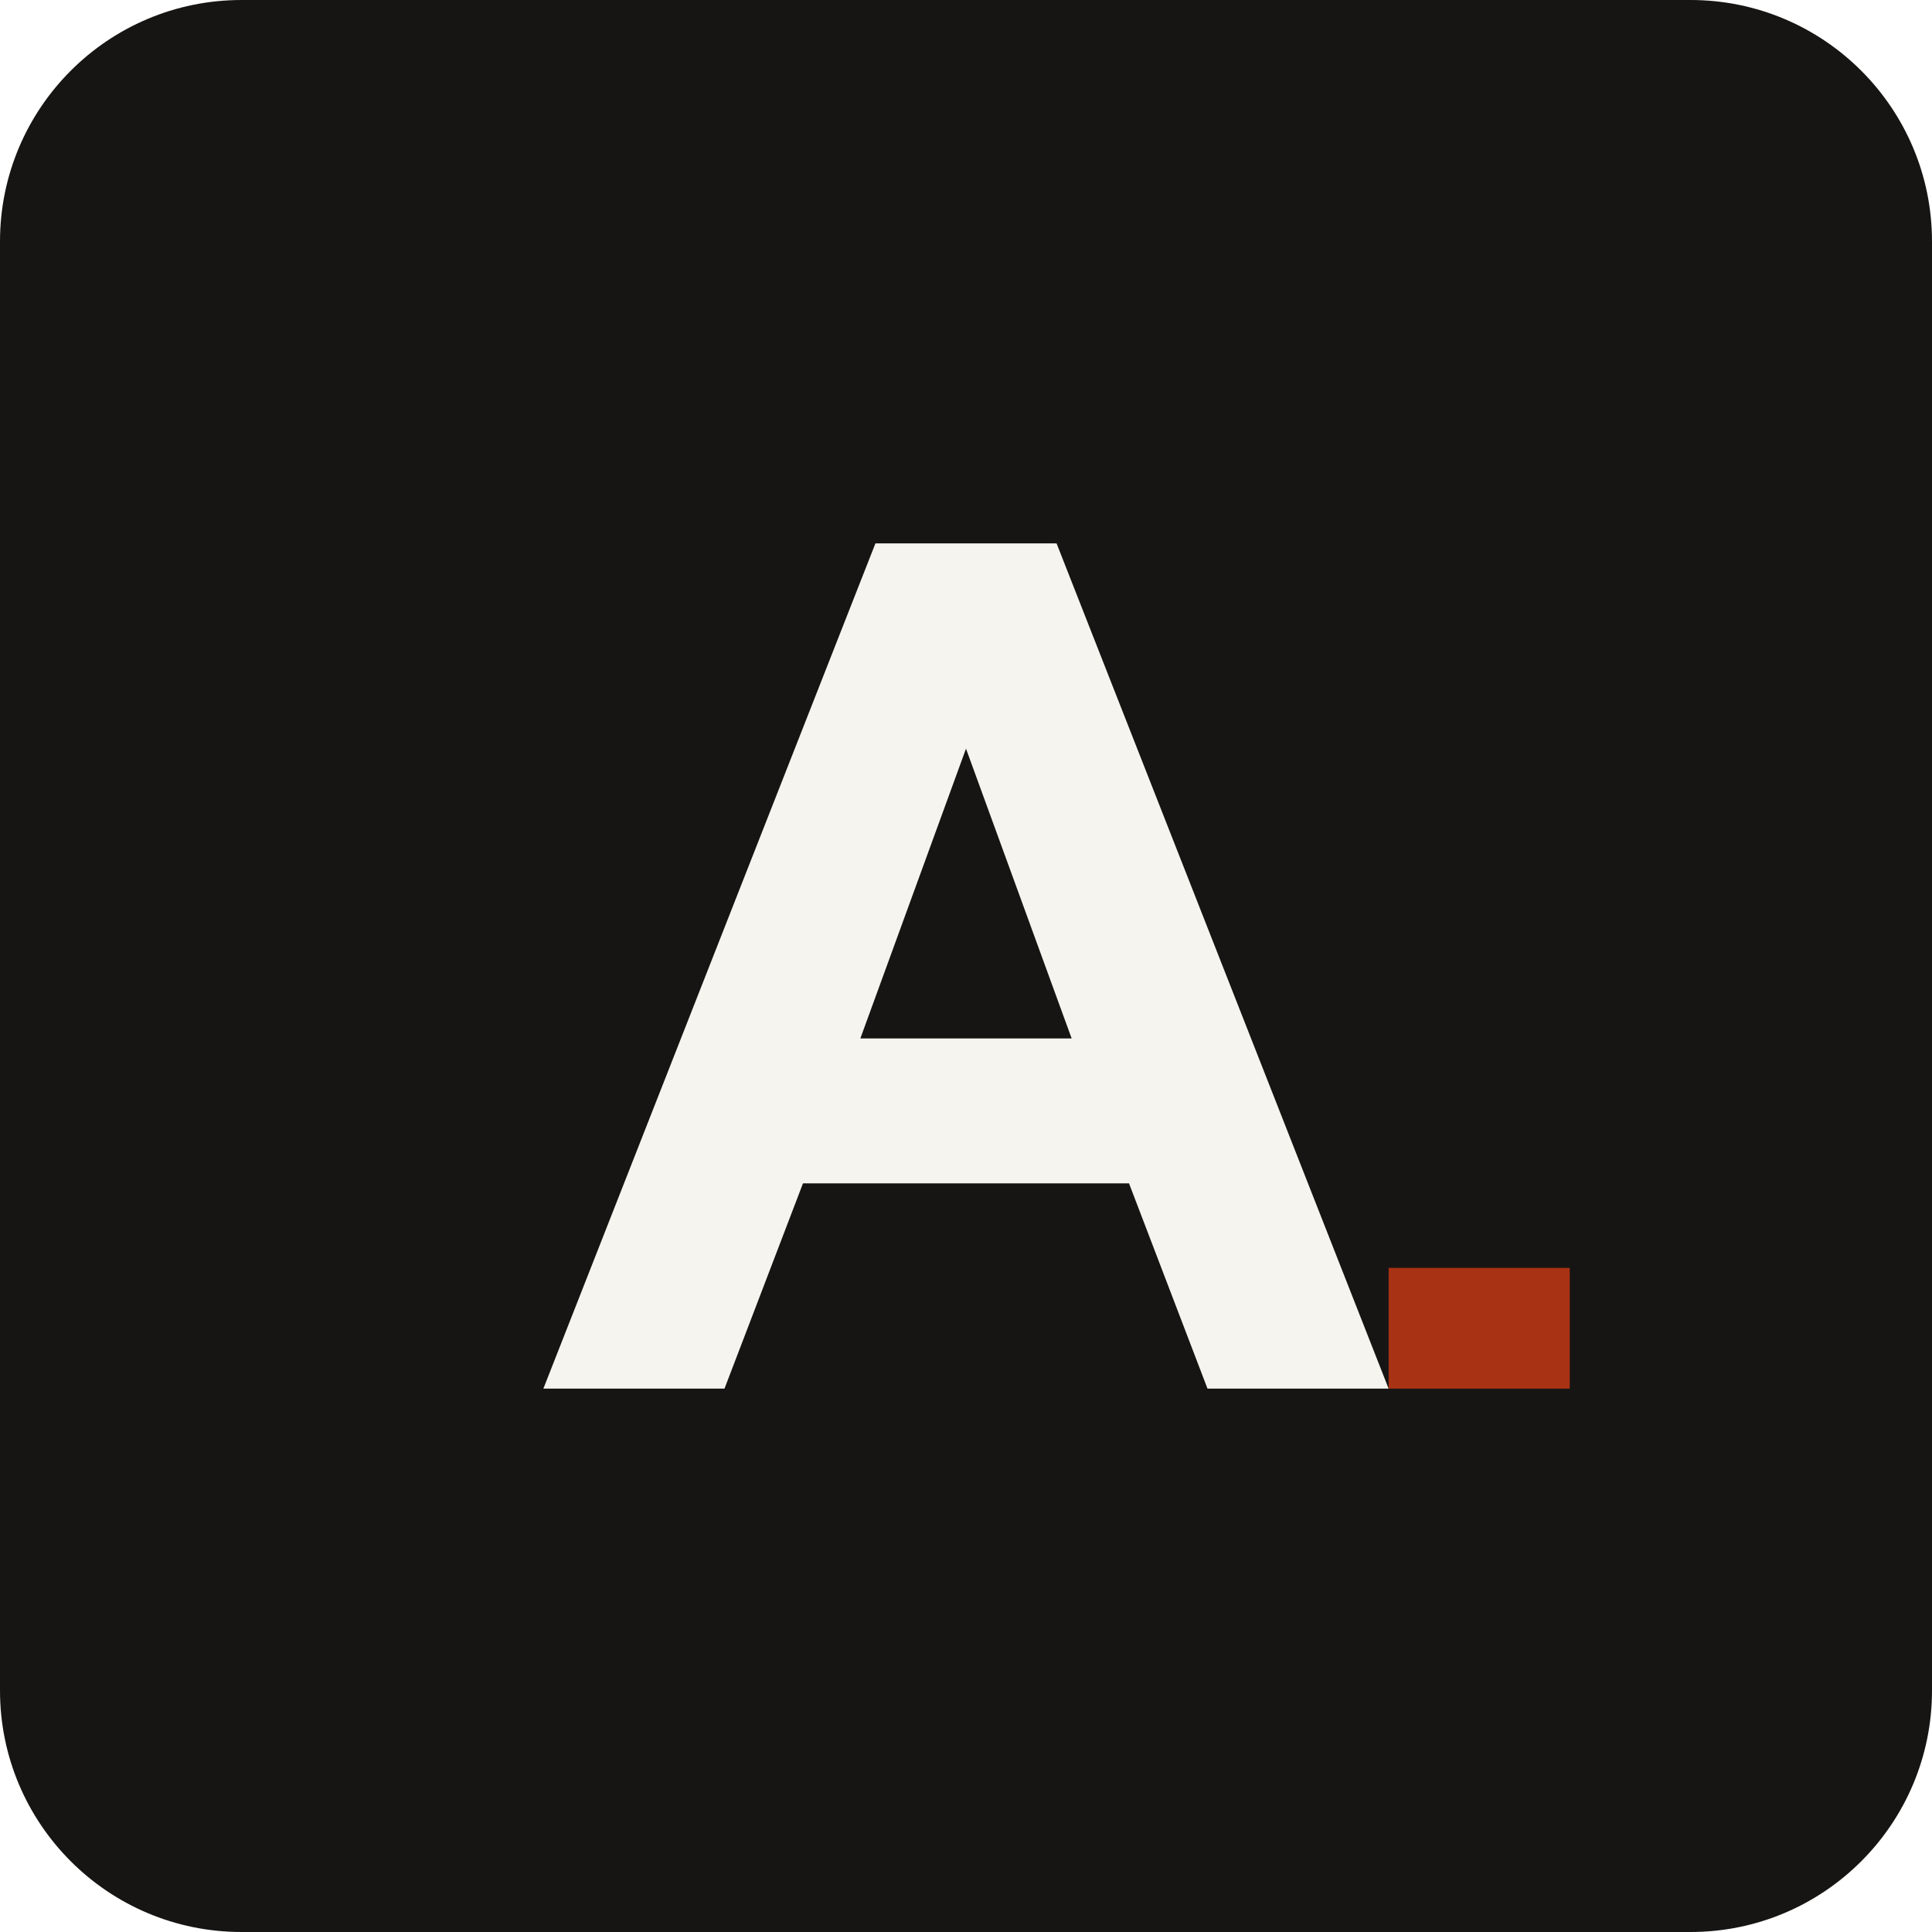
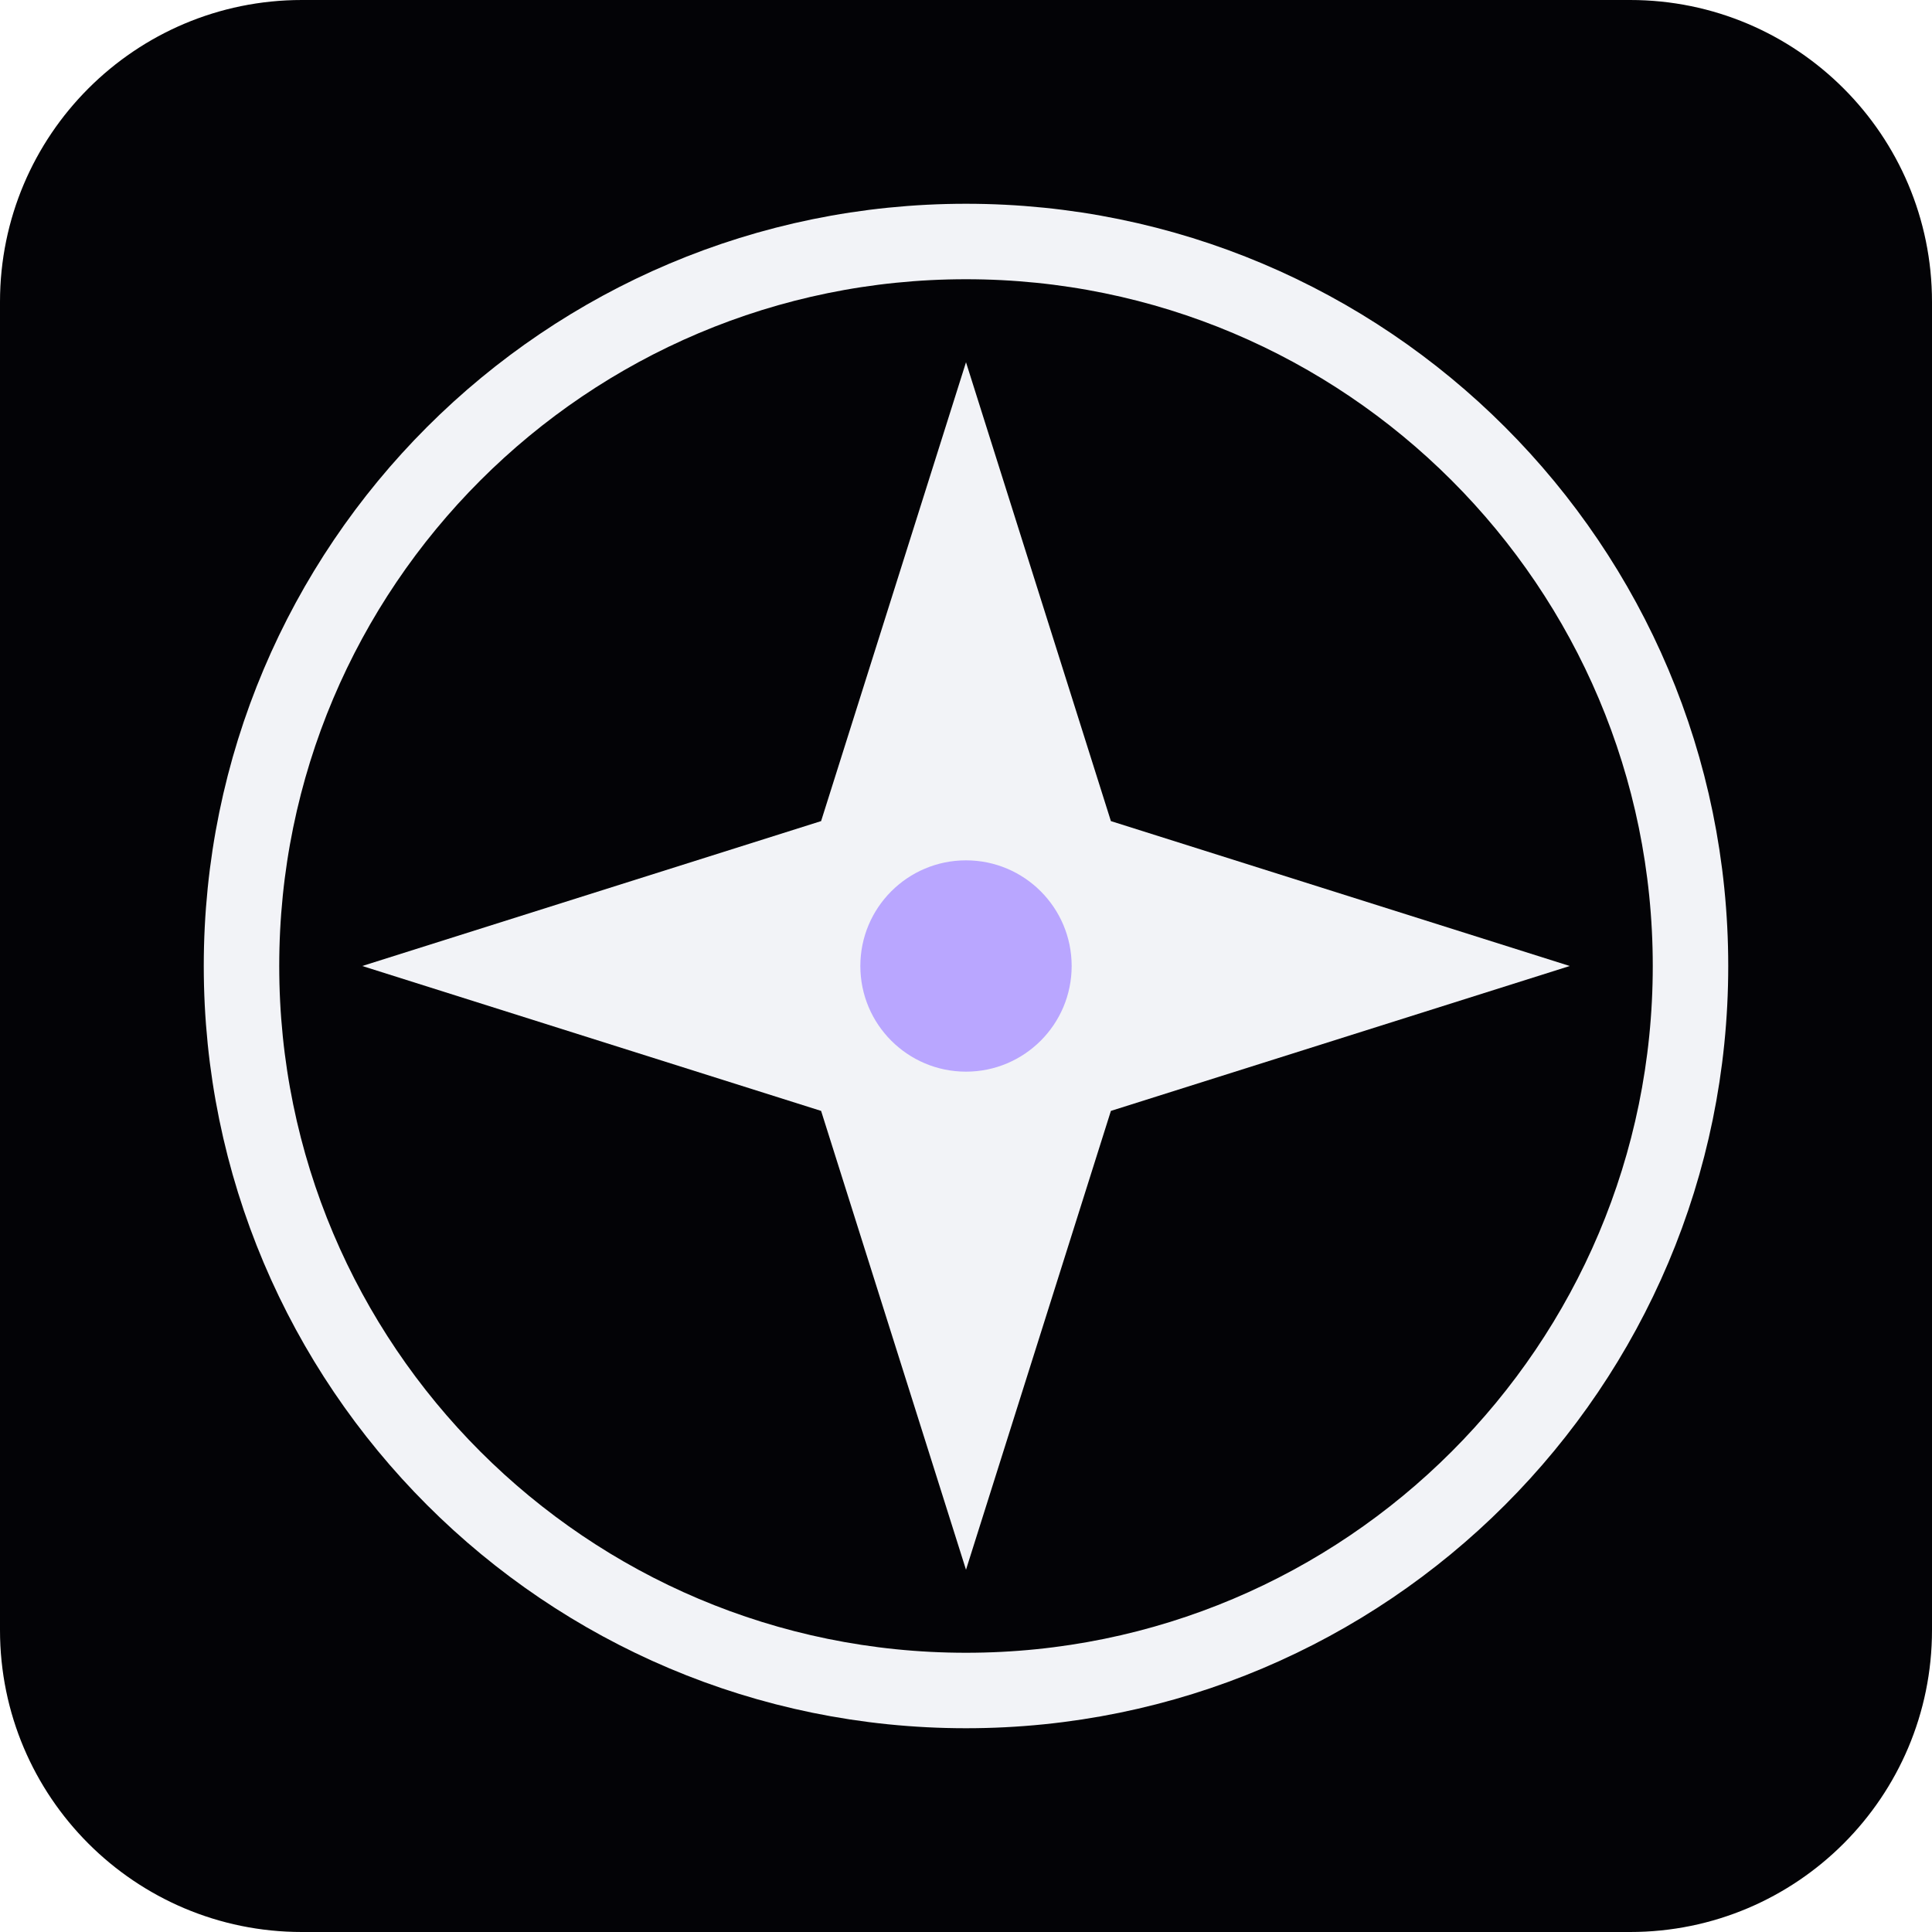
<svg xmlns="http://www.w3.org/2000/svg" viewBox="0 0 64 64" fill="none">
-   <rect width="64" height="64" rx="8" fill="#161513" />
-   <path d="M18 46L29 18H35L46 46H40L37.4 39.2H26.6L24 46H18ZM28.5 34.4H35.5L32 24.8L28.5 34.4Z" fill="#F6F4EE" />
-   <rect x="46" y="42" width="6" height="4" fill="#A83214" />
+   <rect width="64" height="64" rx="10" fill="#030306" />
+   <circle cx="32" cy="32" r="24" stroke="#F2F3F7" stroke-width="2.5" />
+   <path d="M32 12L36.8 27.2L52 32L36.8 36.8L32 52L27.2 36.8L12 32L27.2 27.2L32 12Z" fill="#F2F3F7" />
+   <circle cx="32" cy="32" r="3.5" fill="#B9A6FF" />
</svg>
